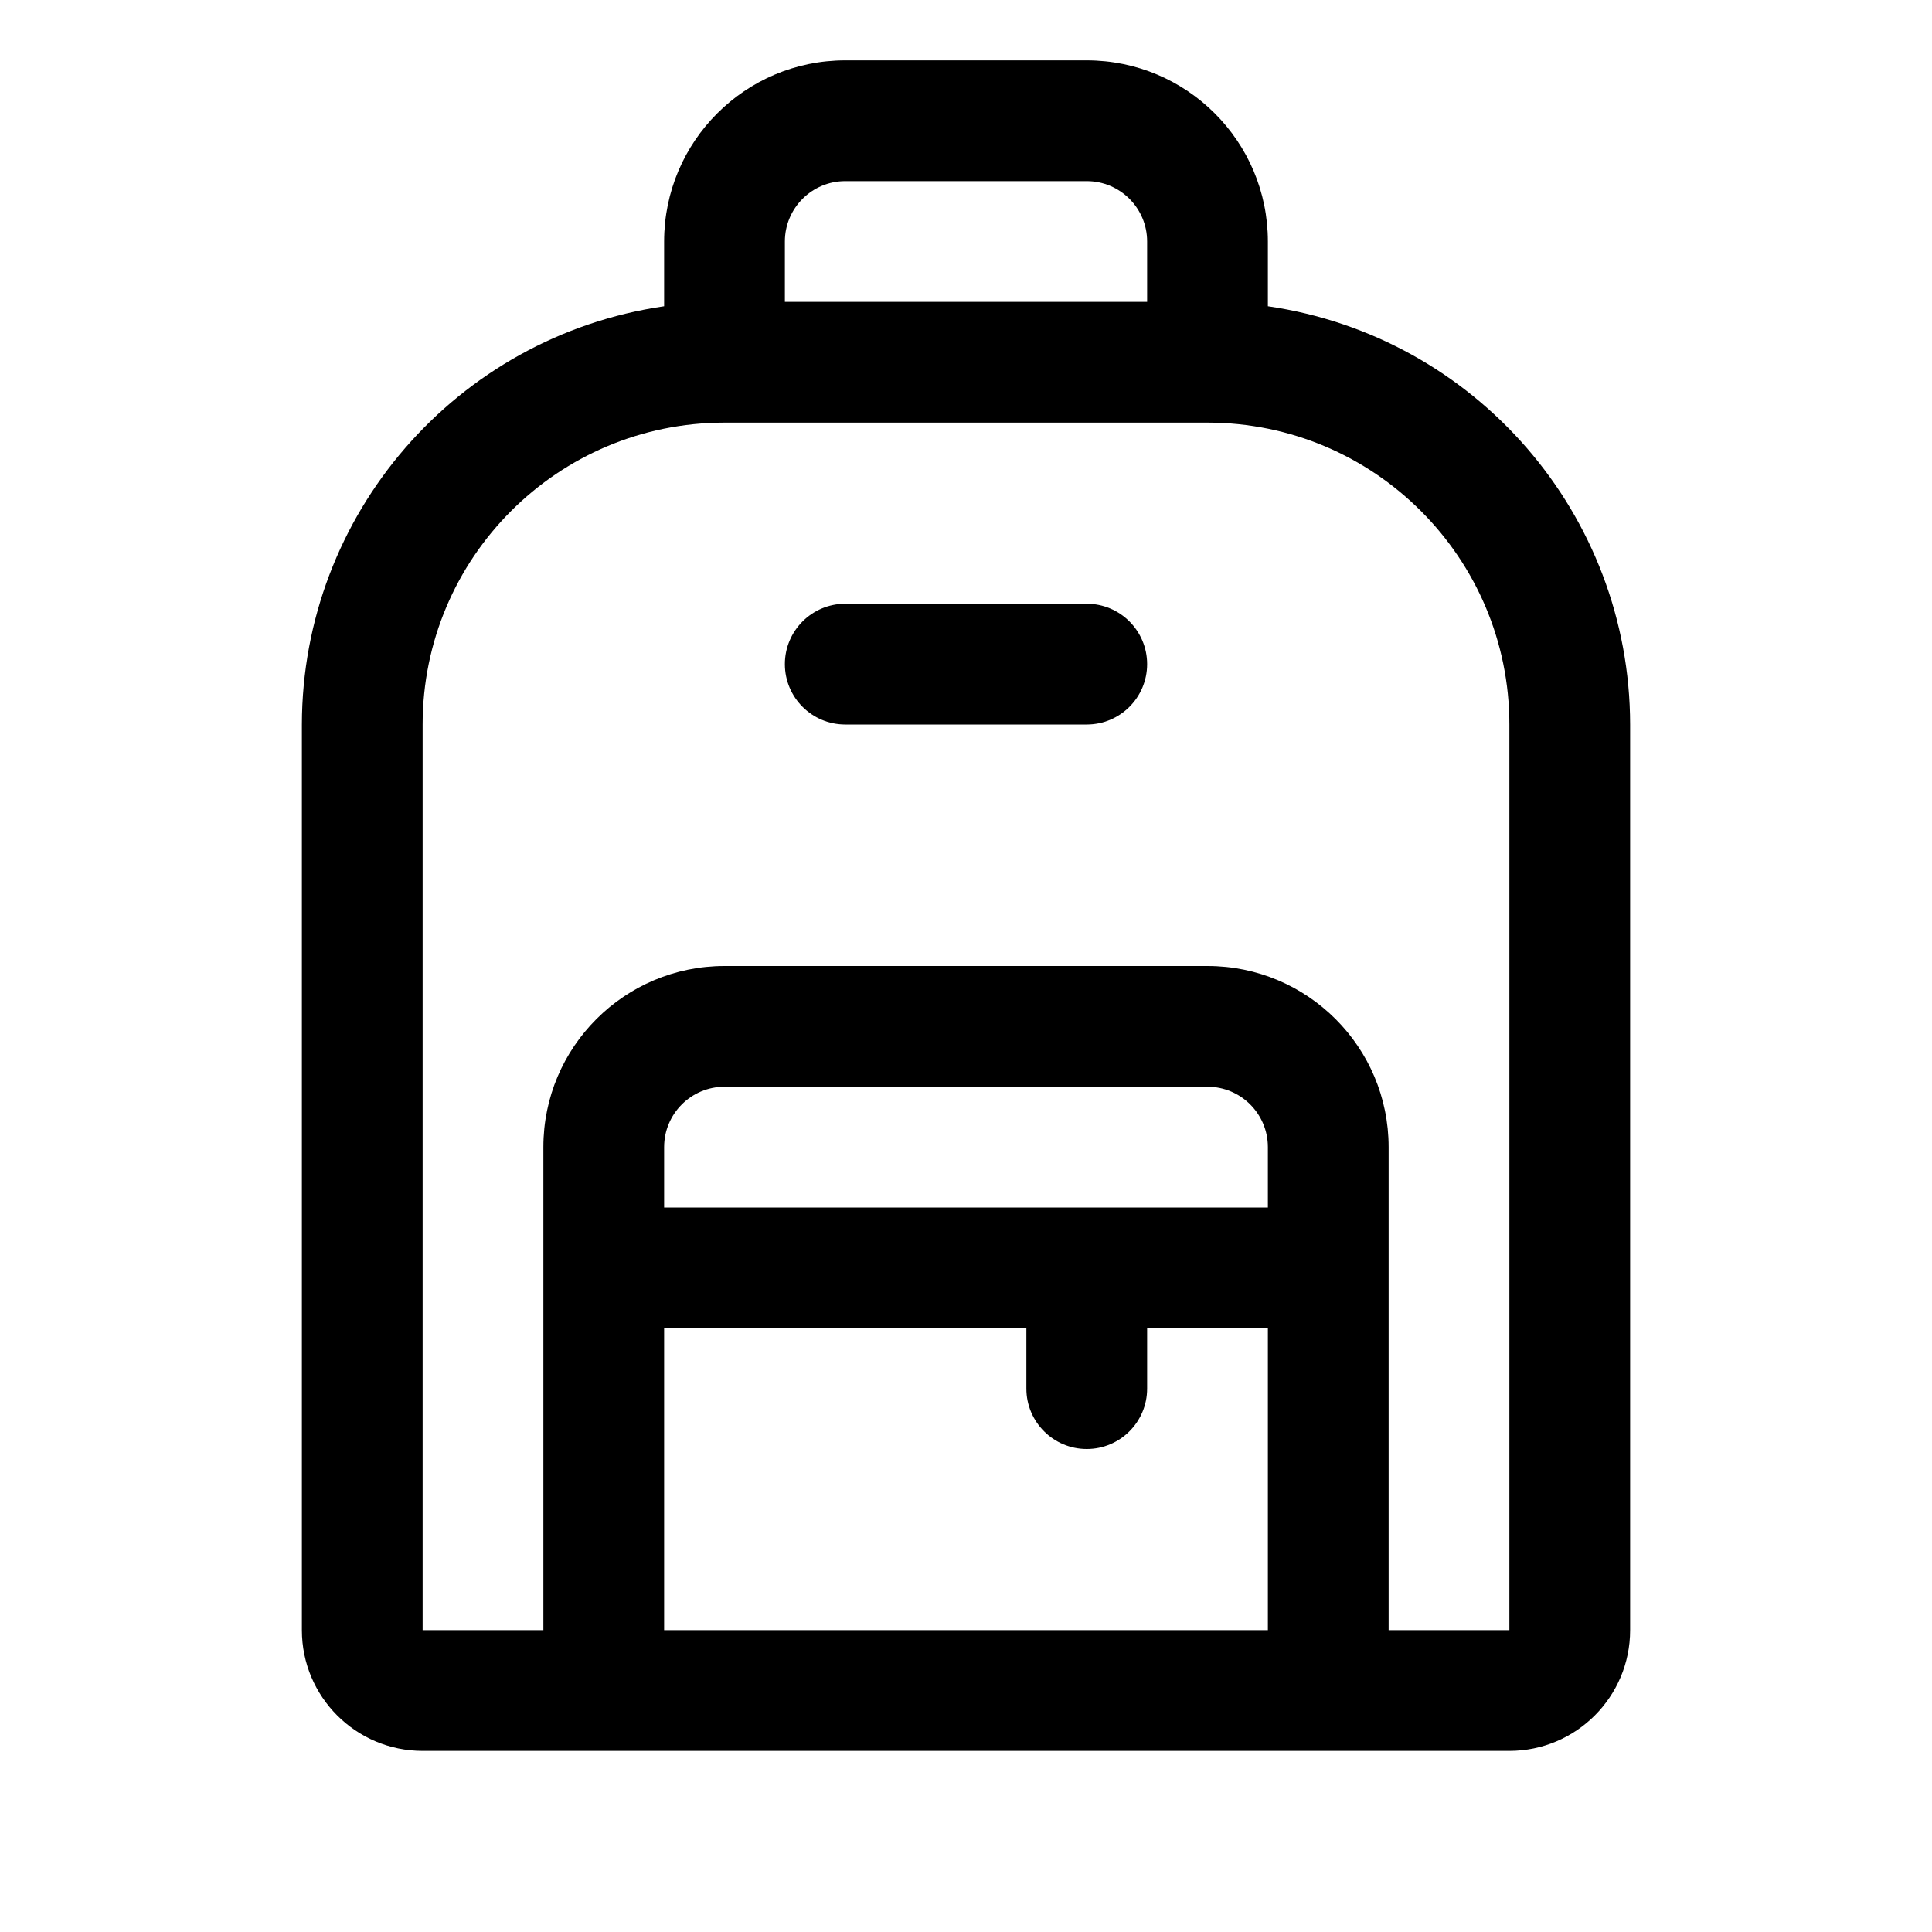
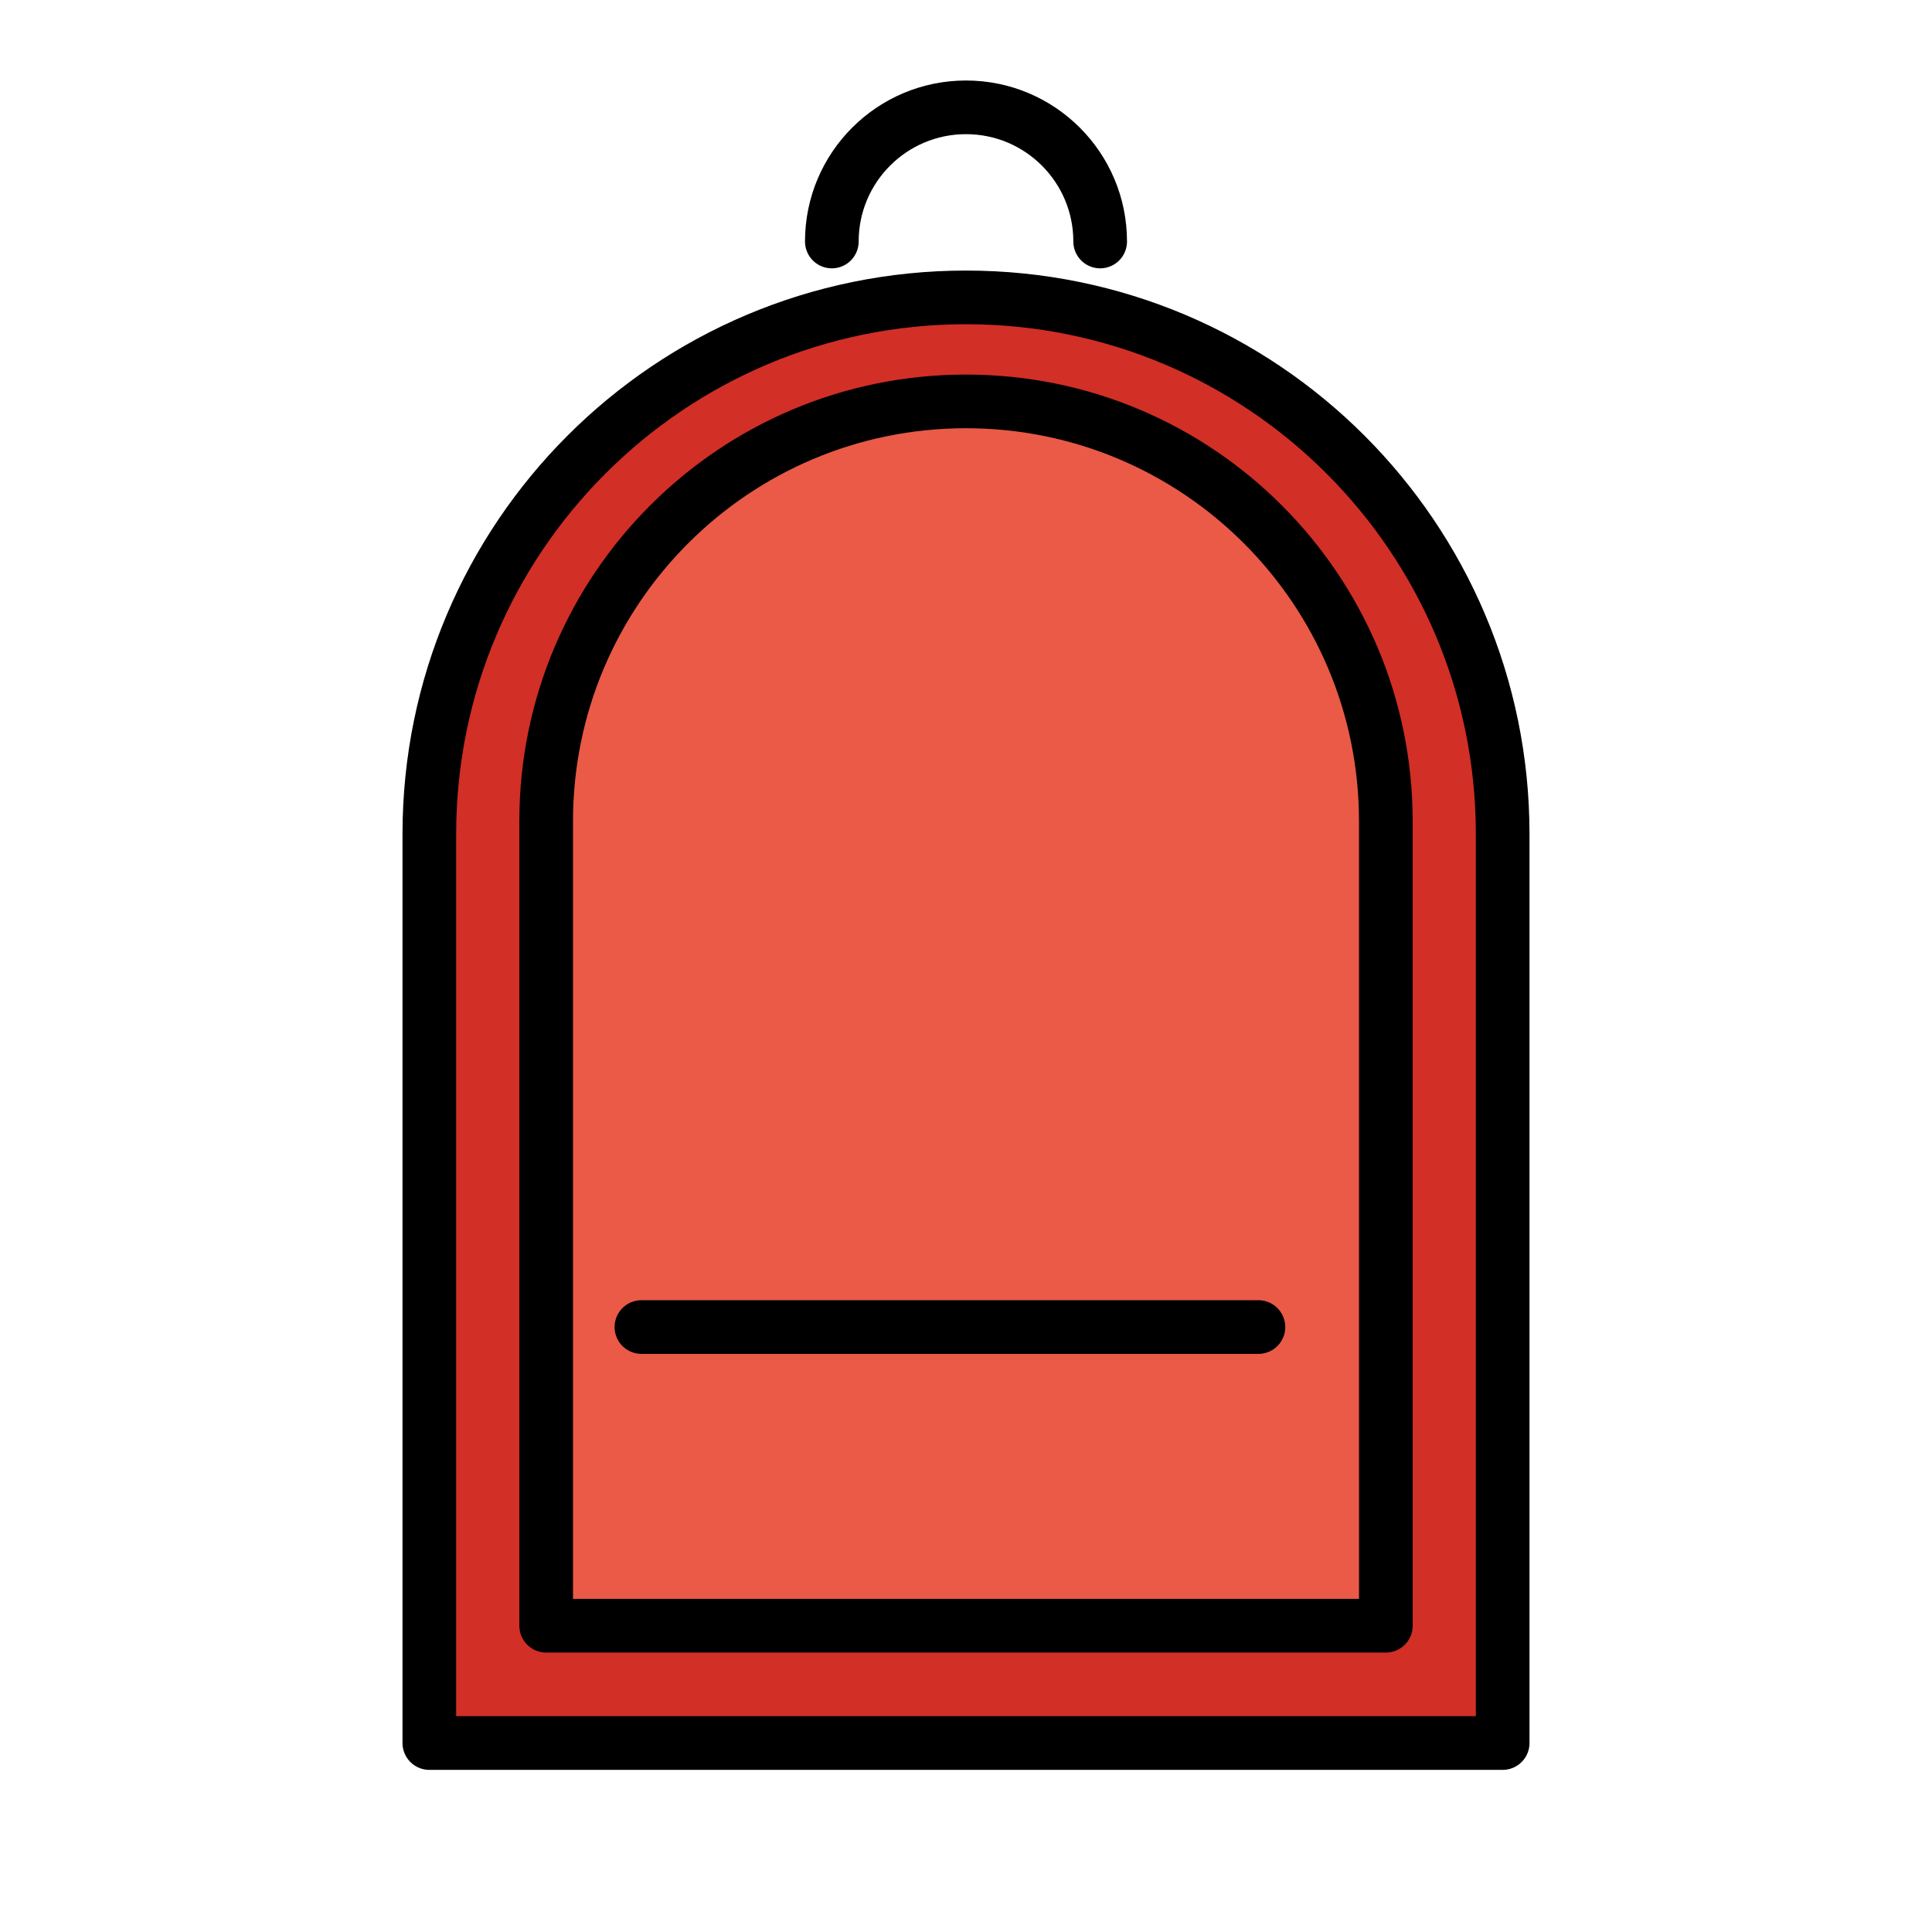
- <svg xmlns="http://www.w3.org/2000/svg" viewBox="0 0 256 256" fill="currentColor">
-   <path d="M168,40.58V32A24,24,0,0,0,144,8H112A24,24,0,0,0,88,32v8.58A56.09,56.09,0,0,0,40,96V216a16,16,0,0,0,16,16H200a16,16,0,0,0,16-16V96A56.09,56.09,0,0,0,168,40.58ZM112,24h32a8,8,0,0,1,8,8v8H104V32A8,8,0,0,1,112,24Zm56,136H88v-8a8,8,0,0,1,8-8h64a8,8,0,0,1,8,8ZM88,176h48v8a8,8,0,0,0,16,0v-8h16v40H88Zm112,40H184V152a24,24,0,0,0-24-24H96a24,24,0,0,0-24,24v64H56V96A40,40,0,0,1,96,56h64a40,40,0,0,1,40,40V216ZM152,88a8,8,0,0,1-8,8H112a8,8,0,0,1,0-16h32A8,8,0,0,1,152,88Z" />
+ <svg xmlns="http://www.w3.org/2000/svg" id="emoji" viewBox="0 0 72 72">
+   <g id="color">
+     <path fill="#D22F27" stroke="none" stroke-linecap="round" stroke-linejoin="round" stroke-miterlimit="10" stroke-width="2" d="M56,31.083c0-11.046-8.954-20-20-20s-20,8.954-20,20v33.875h40V31.083z" />
+     <path fill="#EA5A47" stroke="none" stroke-linecap="round" stroke-linejoin="round" stroke-miterlimit="10" stroke-width="2" d="M51.647,52.965v7.621H20.354v-7.492v1.927v-24.416c0-8.641,7.005-15.646,15.646-15.646s15.646,7.005,15.646,15.646 v24.416" />
+   </g>
+   <g id="hair" />
+   <g id="skin" />
+   <g id="skin-shadow" />
+   <g id="line">
+     <path fill="none" stroke="#000000" stroke-linecap="round" stroke-linejoin="round" stroke-miterlimit="10" stroke-width="2" d="M56,31.083c0-11.046-8.954-20-20-20s-20,8.954-20,20v33.875h40V31.083z" />
+     <path fill="none" stroke="#000000" stroke-linecap="round" stroke-linejoin="round" stroke-miterlimit="10" stroke-width="2" d="M51.647,52.965v7.621H20.354v-7.492v1.927v-24.416c0-8.641,7.005-15.646,15.646-15.646s15.646,7.005,15.646,15.646 v24.416" />
+     <line x1="23.904" x2="46.898" y1="49.455" y2="49.455" fill="none" stroke="#000000" stroke-linecap="round" stroke-linejoin="round" stroke-miterlimit="10" stroke-width="2" />
+     <path fill="none" stroke="#000000" stroke-linecap="round" stroke-linejoin="round" stroke-miterlimit="10" stroke-width="2" d="M31,9c0-2.761,2.239-5,5-5s5,2.239,5,5" />
+   </g>
</svg>
